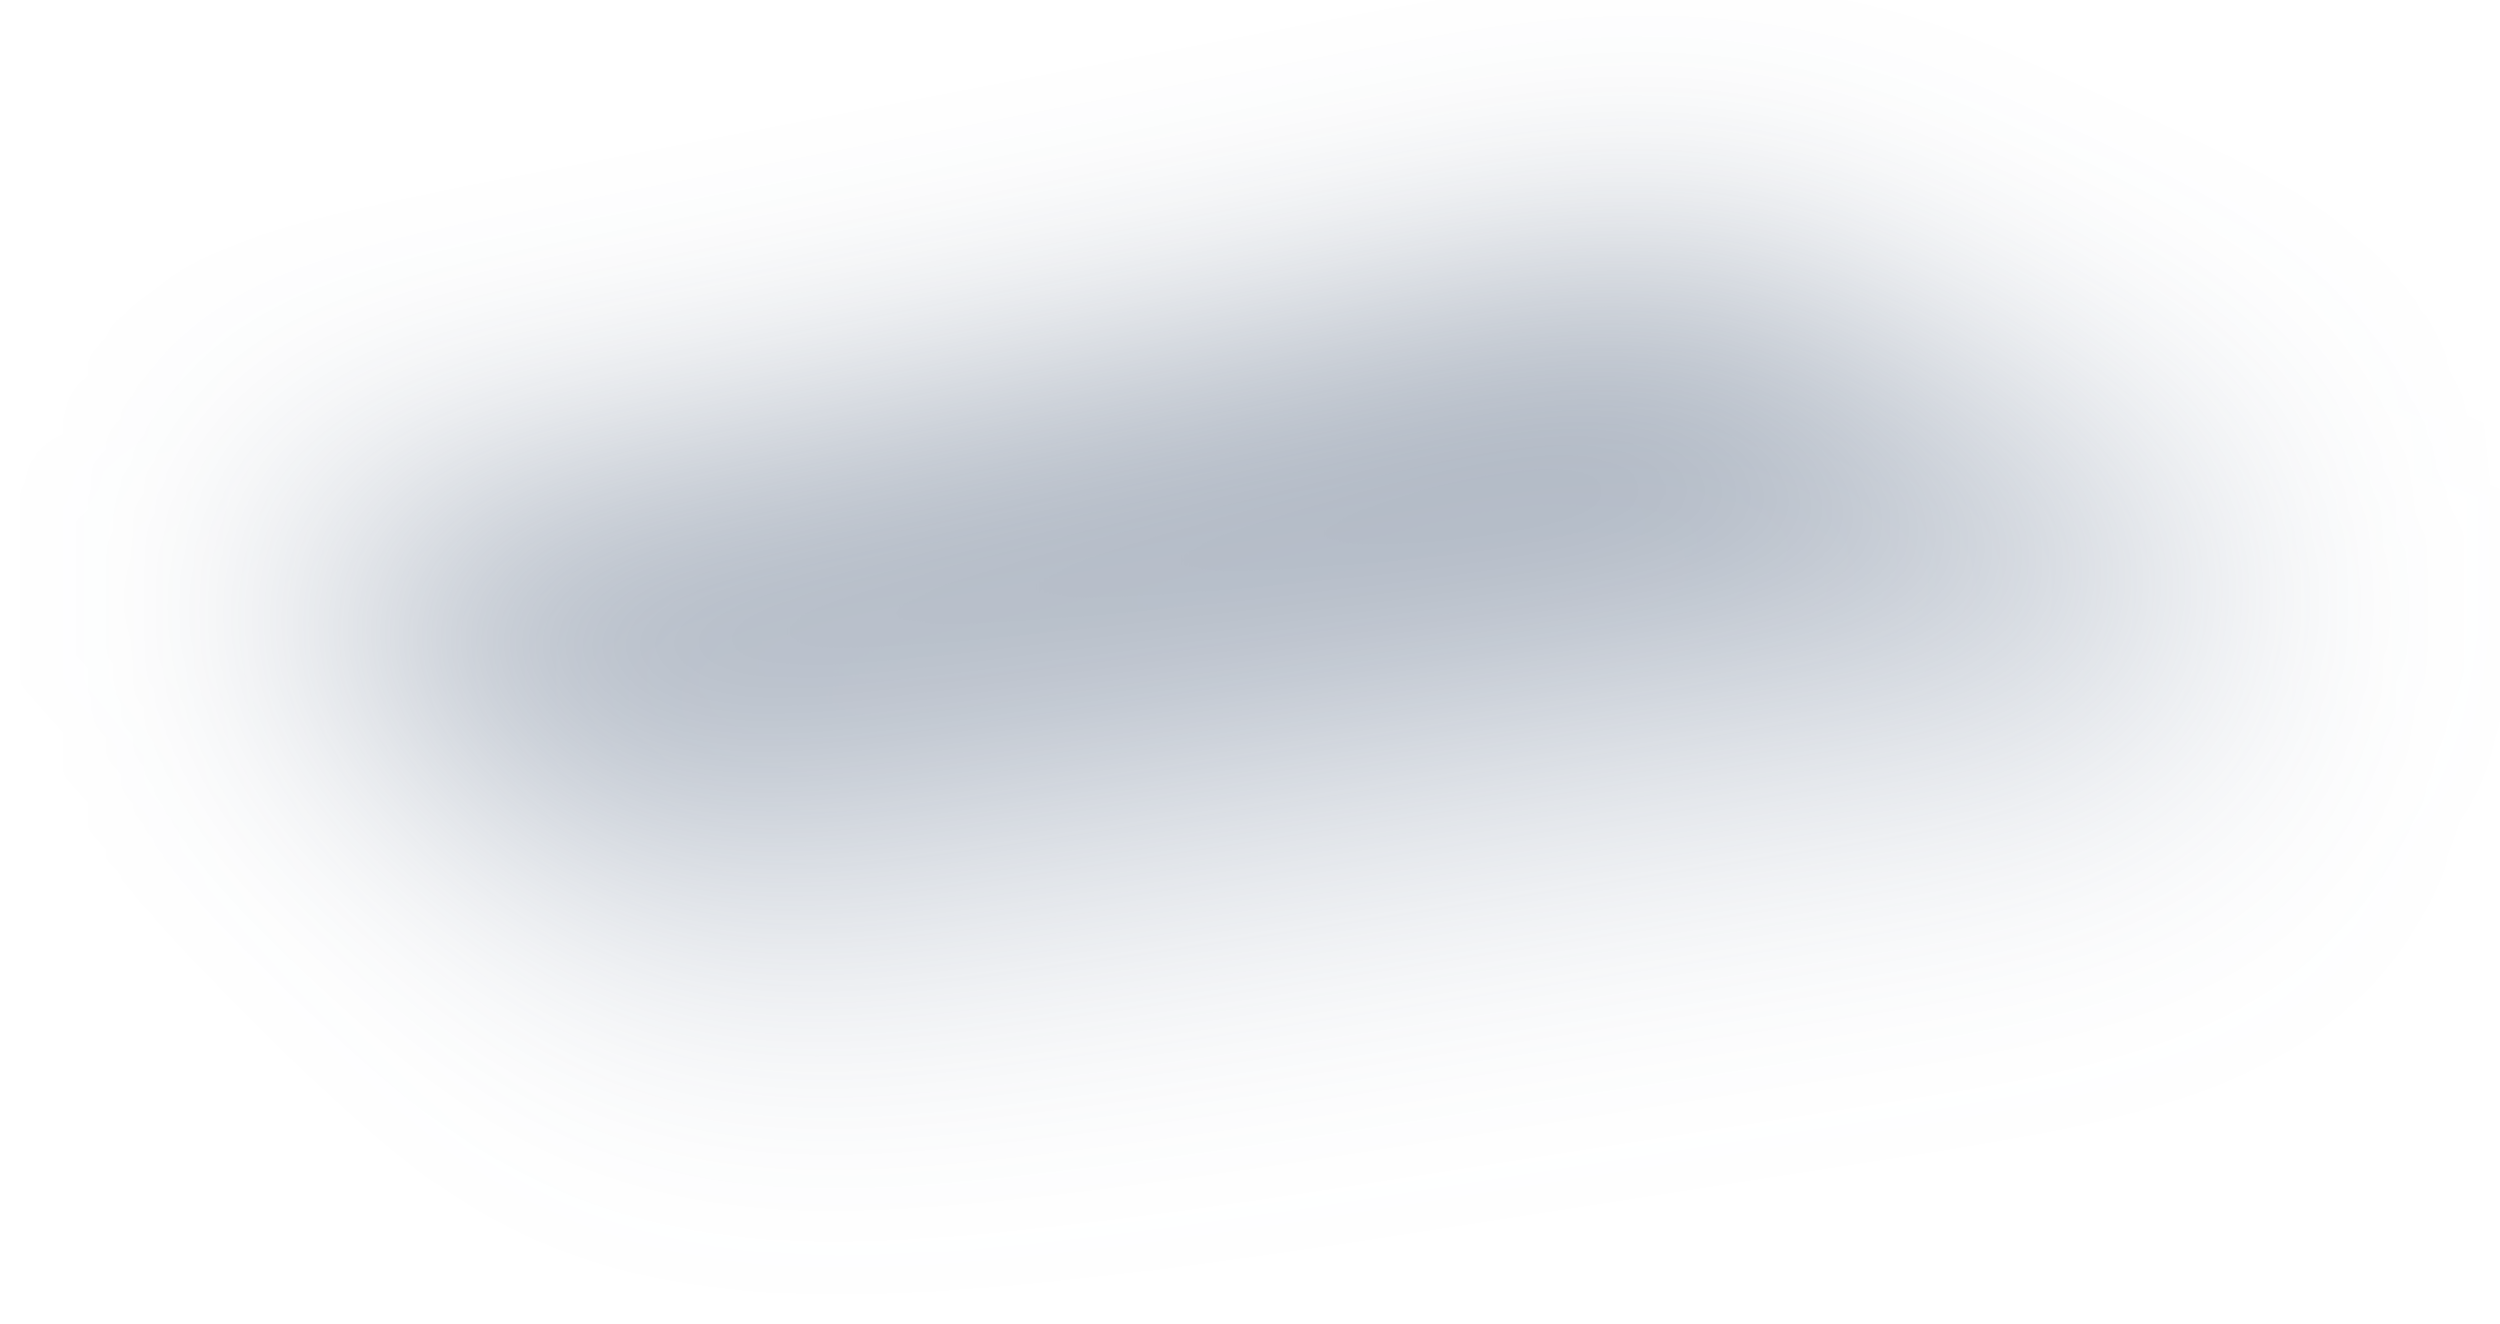
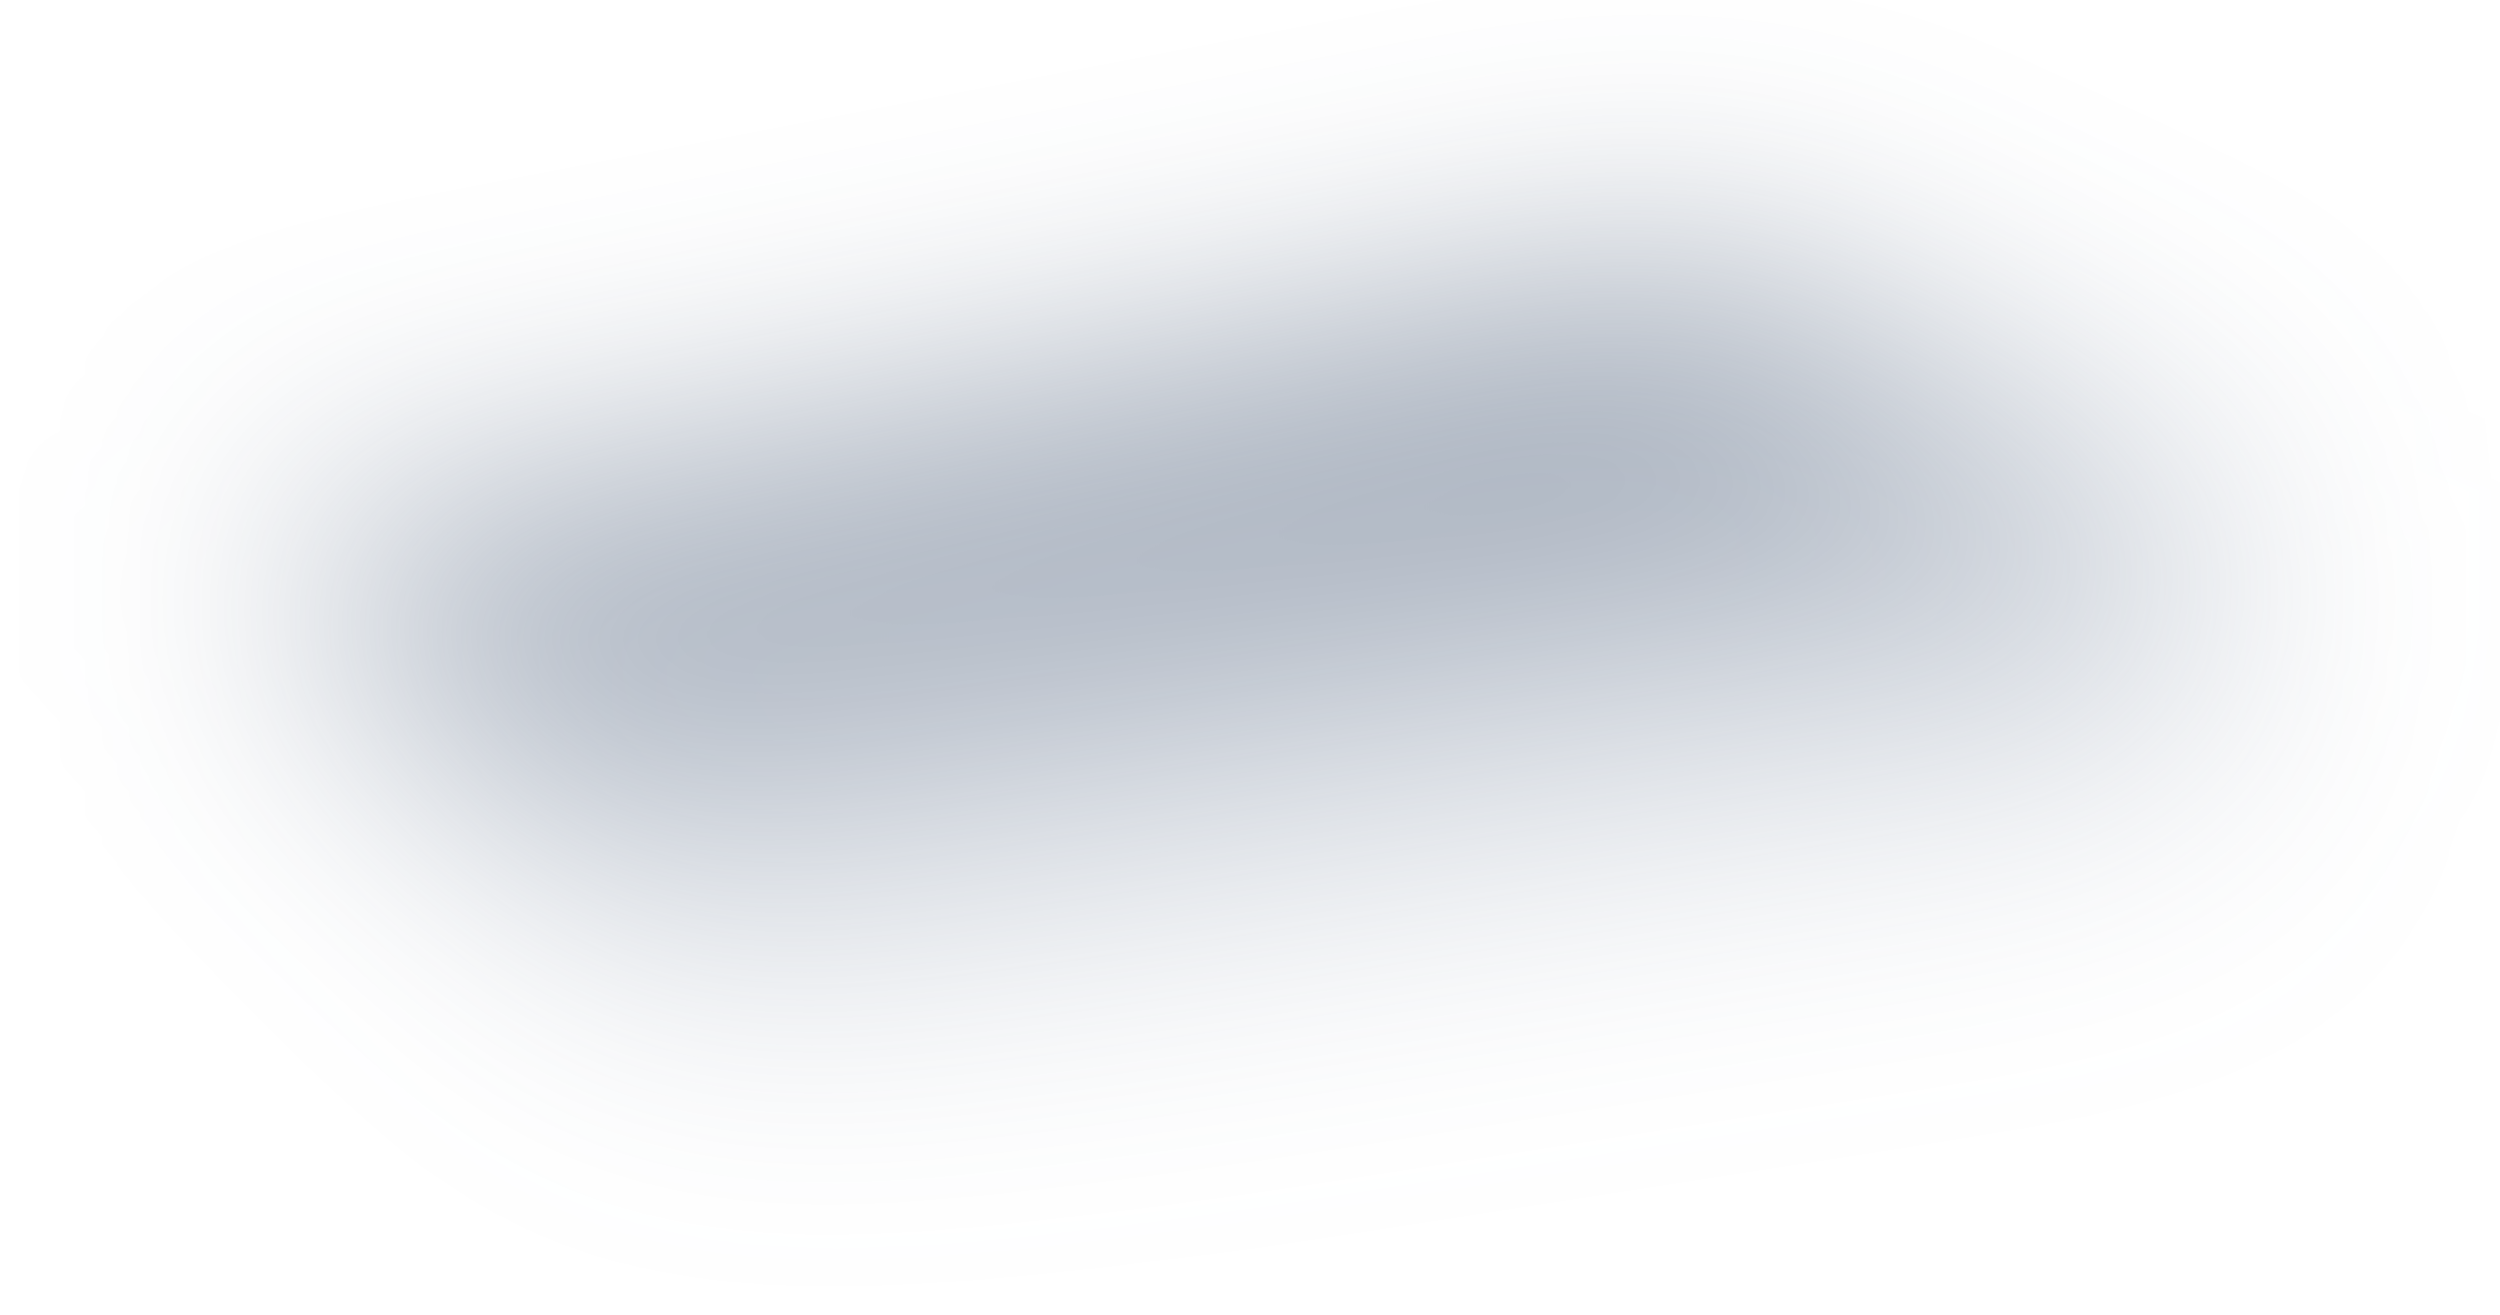
- <svg xmlns="http://www.w3.org/2000/svg" preserveAspectRatio="none" overflow="visible" style="display: block;" width="359.2" height="190.2" viewBox="0 0 359.2 190.2" fill="none">
-   <g id="Vector 15" filter="url(#filter0_f_0_65)">
-     <path d="M244.384 41.1L41.1 79.918L97.217 149.1H318.1V72.084L244.384 41.1Z" fill="url(#paint0_linear_0_65)" fill-opacity="0.92" />
+ <svg xmlns="http://www.w3.org/2000/svg" preserveAspectRatio="none" overflow="visible" style="display: block;" width="369.005" height="194.023" viewBox="0 0 369.005 194.023" fill="none">
+   <g id="Vector 15" filter="url(#filter0_f_0_4)">
+     <path d="M251.579 41.1L41.1 81.292L99.203 152.923H327.905V73.18L251.579 41.1Z" fill="url(#paint0_linear_0_4)" fill-opacity="0.92" />
  </g>
  <defs>
-     <filter id="filter0_f_0_65" x="0" y="0" width="359.2" height="190.2" filterUnits="userSpaceOnUse" color-interpolation-filters="sRGB">
+     <filter id="filter0_f_0_4" x="0" y="0" width="369.005" height="194.023" filterUnits="userSpaceOnUse" color-interpolation-filters="sRGB">
      <feFlood flood-opacity="0" result="BackgroundImageFix" />
      <feBlend mode="normal" in="SourceGraphic" in2="BackgroundImageFix" result="shape" />
-       <feGaussianBlur stdDeviation="20.55" result="effect1_foregroundBlur_0_65" />
+       <feGaussianBlur stdDeviation="20.55" result="effect1_foregroundBlur_0_4" />
    </filter>
-     <linearGradient id="paint0_linear_0_65" x1="275.213" y1="27.166" x2="291.408" y2="131.308" gradientUnits="userSpaceOnUse">
+     <linearGradient id="paint0_linear_0_4" x1="283.5" y1="26.673" x2="300.269" y2="134.501" gradientUnits="userSpaceOnUse">
      <stop stop-color="#112849" stop-opacity="0.7" />
      <stop offset="1" stop-color="#70829D" stop-opacity="0" />
    </linearGradient>
  </defs>
</svg>
